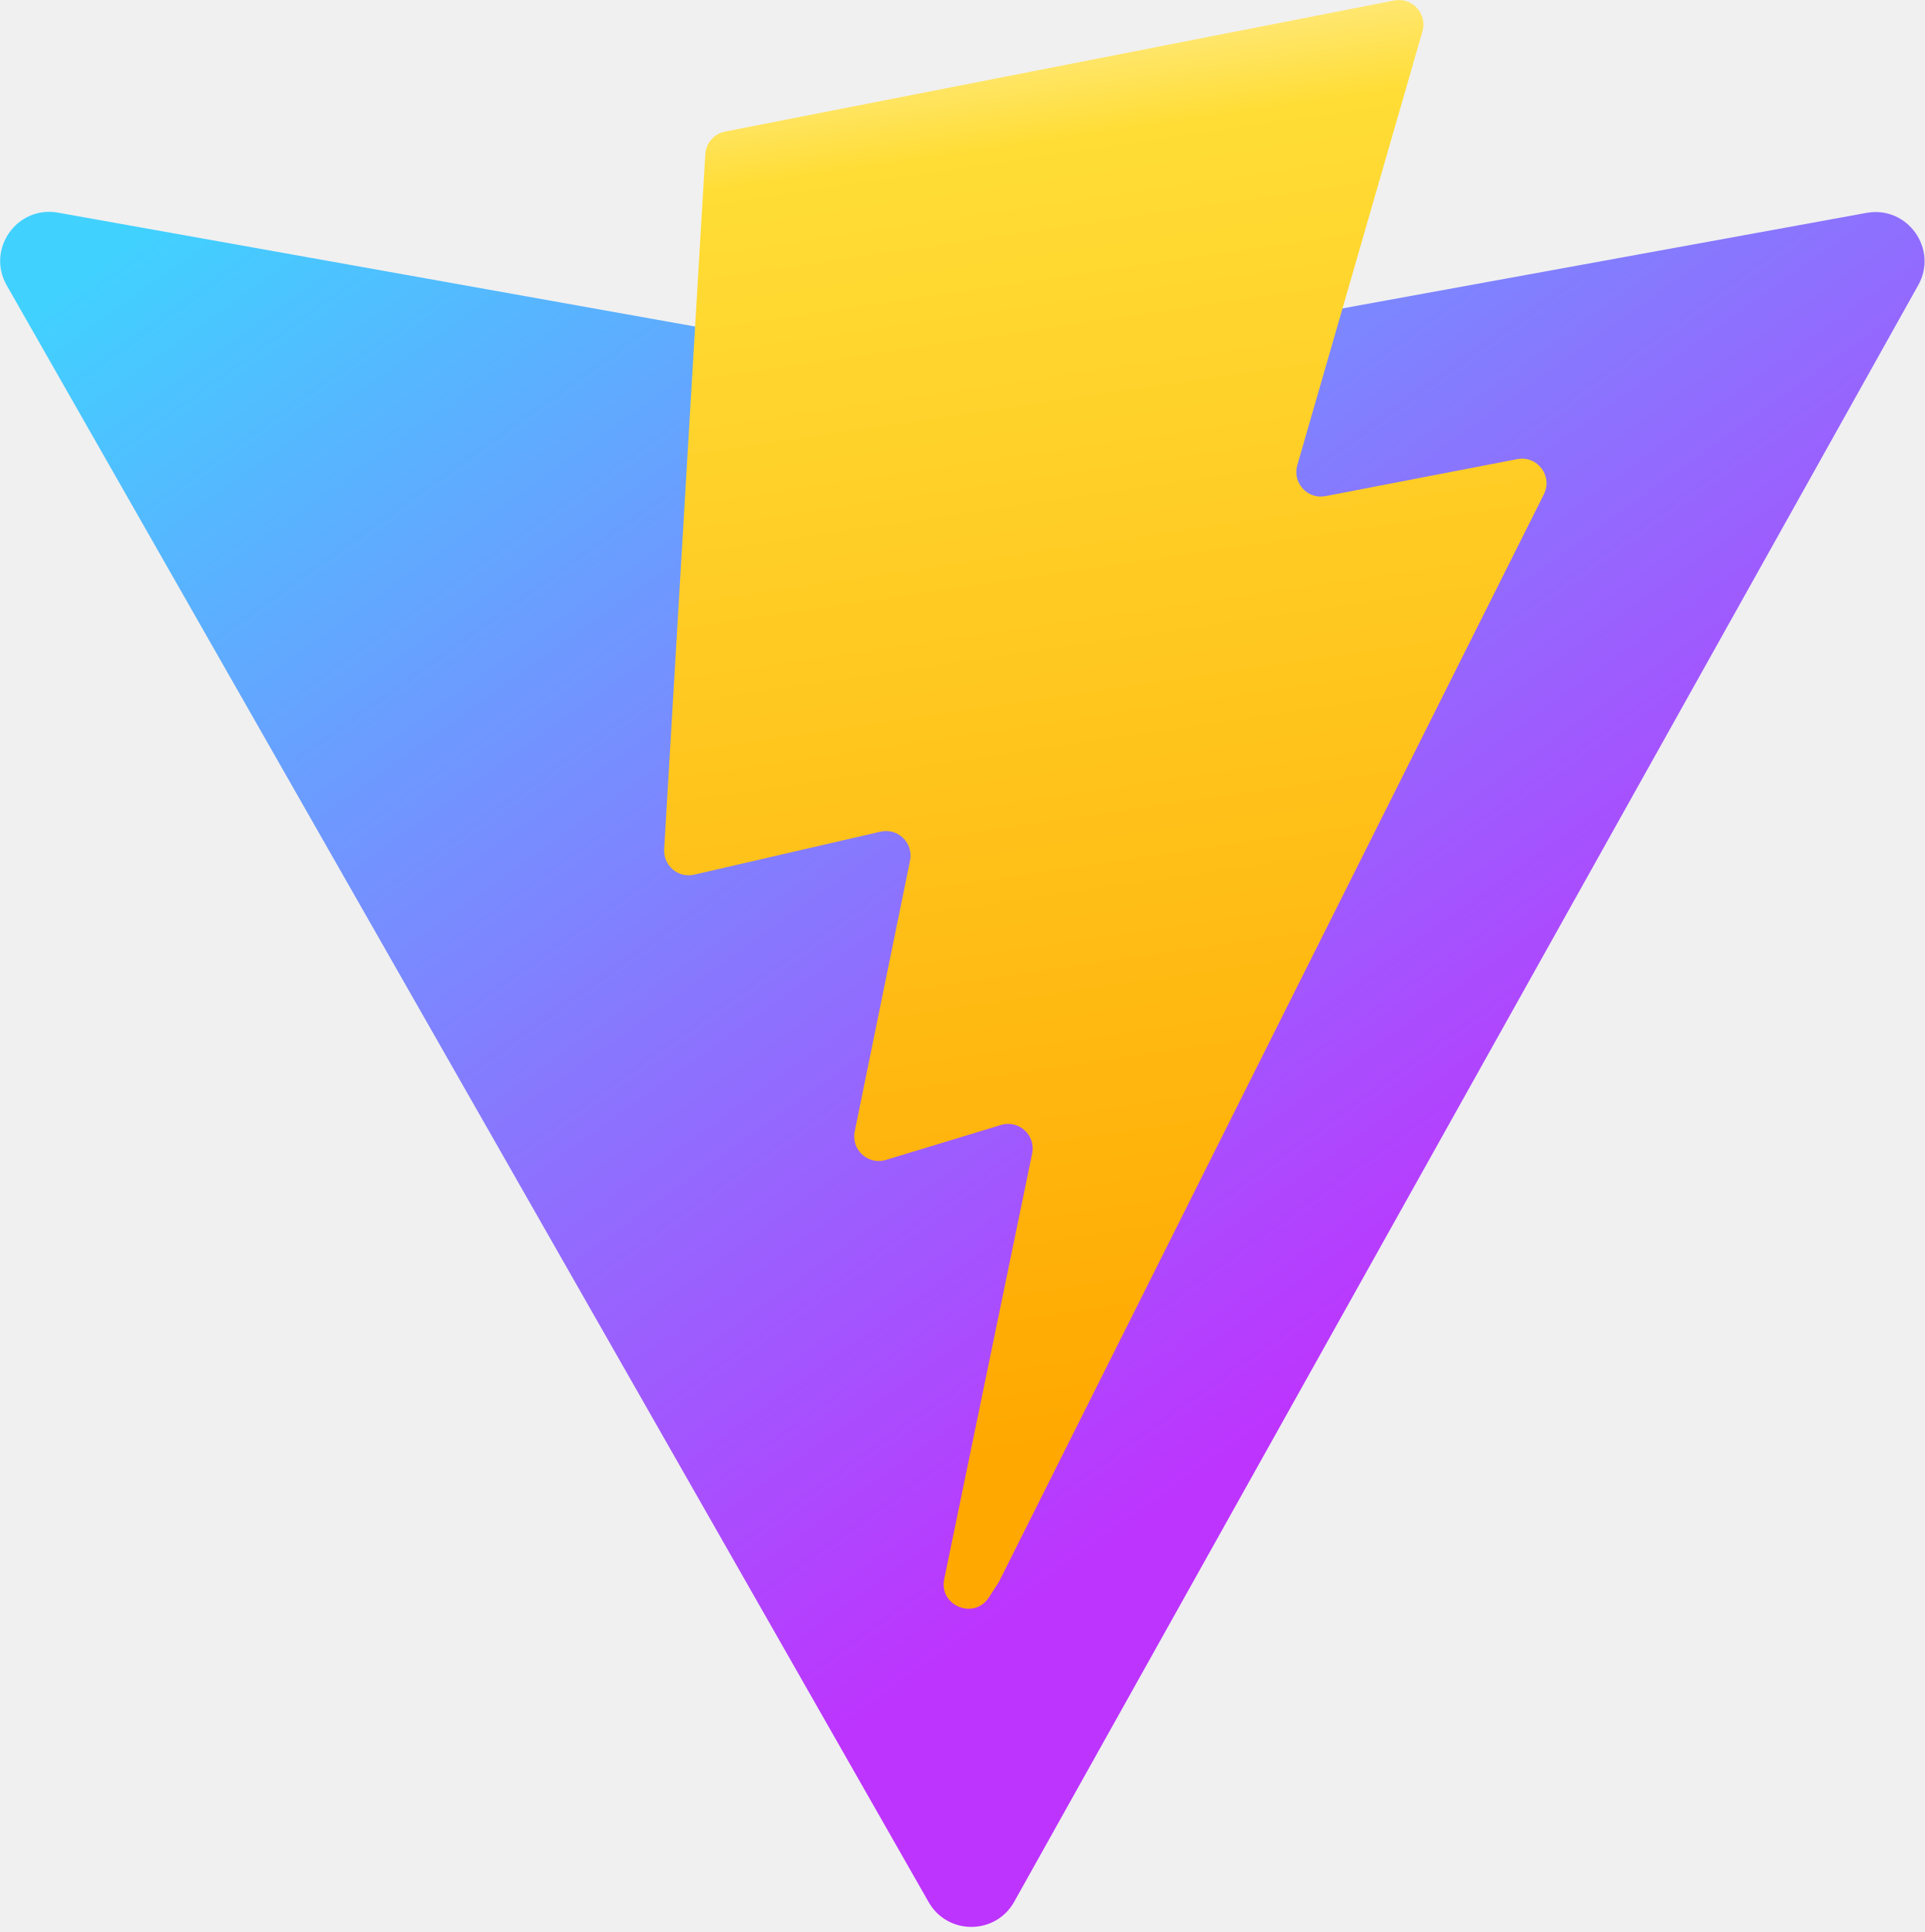
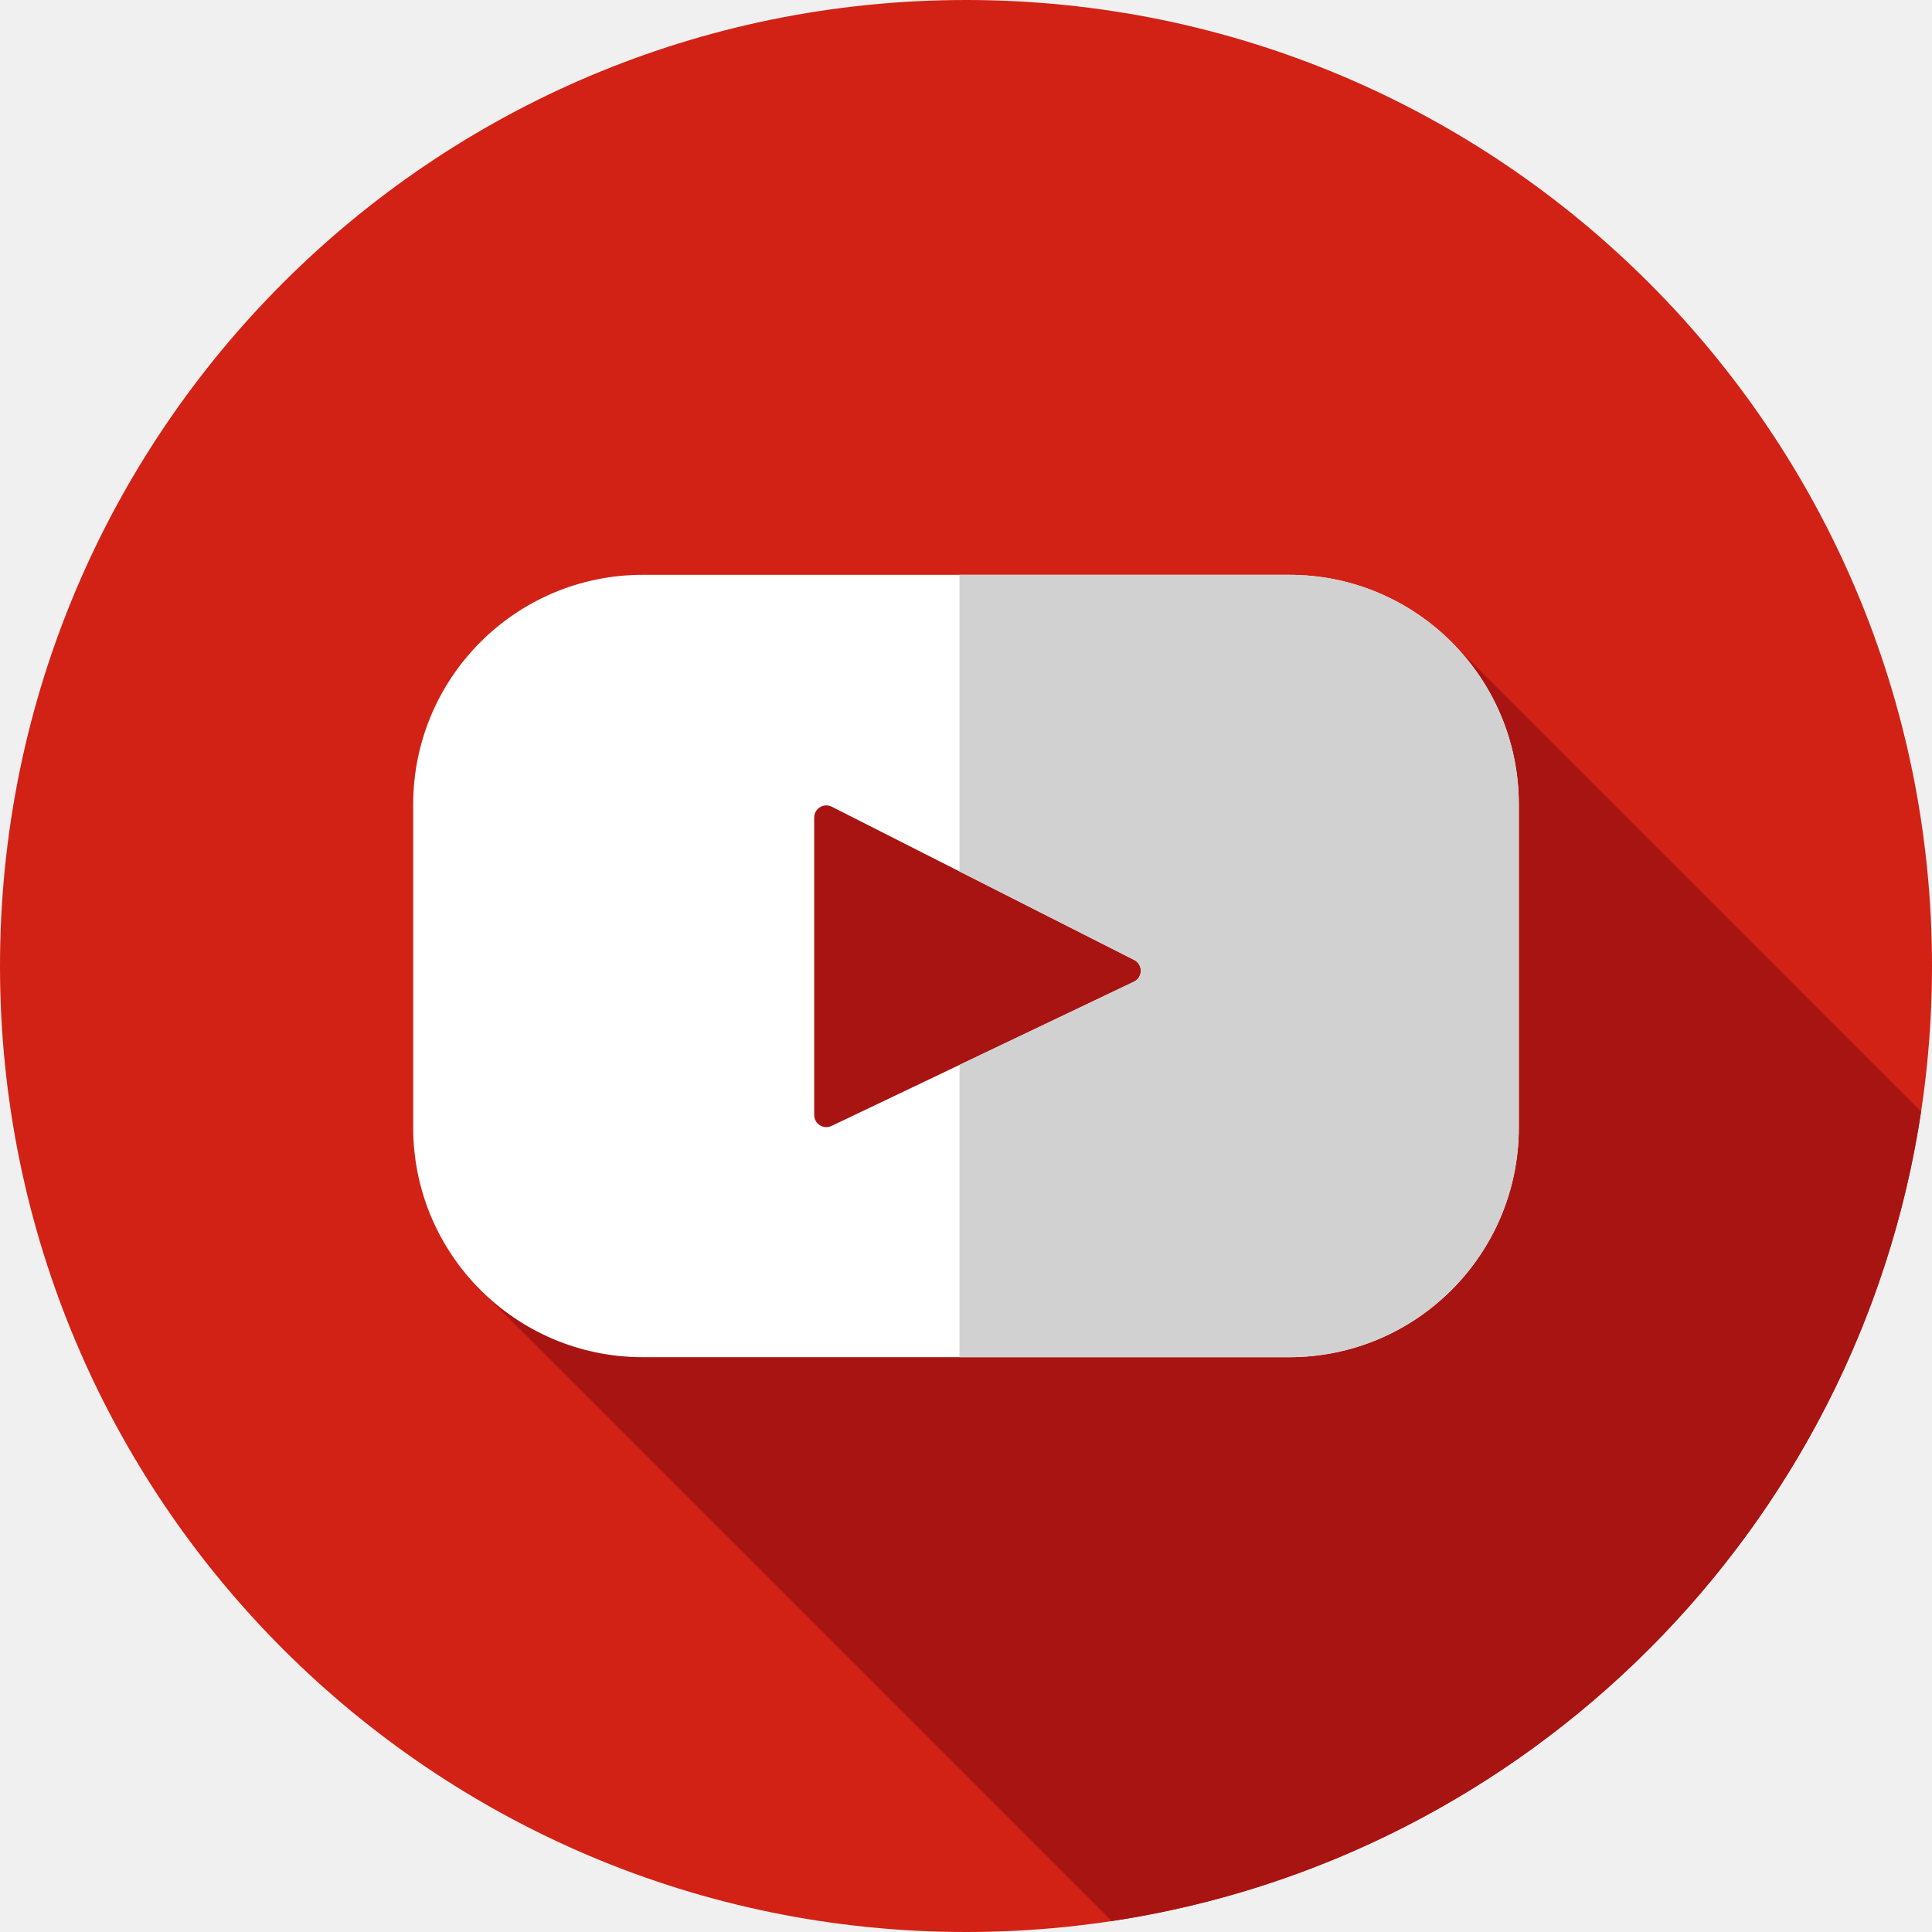
- <svg xmlns="http://www.w3.org/2000/svg" aria-hidden="true" role="img" class="iconify iconify--logos" width="31.88" height="32" preserveAspectRatio="xMidYMid meet" viewBox="0 0 256 257">
-   <defs>
-     <linearGradient id="IconifyId1813088fe1fbc01fb466" x1="-.828%" x2="57.636%" y1="7.652%" y2="78.411%">
-       <stop offset="0%" stop-color="#41D1FF" />
-       <stop offset="100%" stop-color="#BD34FE" />
-     </linearGradient>
-     <linearGradient id="IconifyId1813088fe1fbc01fb467" x1="43.376%" x2="50.316%" y1="2.242%" y2="89.03%">
-       <stop offset="0%" stop-color="#FFEA83" />
-       <stop offset="8.333%" stop-color="#FFDD35" />
-       <stop offset="100%" stop-color="#FFA800" />
-     </linearGradient>
-   </defs>
-   <path fill="url(#IconifyId1813088fe1fbc01fb466)" d="M255.153 37.938L134.897 252.976c-2.483 4.44-8.862 4.466-11.382.048L.875 37.958c-2.746-4.814 1.371-10.646 6.827-9.67l120.385 21.517a6.537 6.537 0 0 0 2.322-.004l117.867-21.483c5.438-.991 9.574 4.796 6.877 9.62Z" />
-   <path fill="url(#IconifyId1813088fe1fbc01fb467)" d="M185.432.063L96.44 17.501a3.268 3.268 0 0 0-2.634 3.014l-5.474 92.456a3.268 3.268 0 0 0 3.997 3.378l24.777-5.718c2.318-.535 4.413 1.507 3.936 3.838l-7.361 36.047c-.495 2.426 1.782 4.5 4.151 3.78l15.304-4.649c2.372-.72 4.652 1.36 4.15 3.788l-11.698 56.621c-.732 3.542 3.979 5.473 5.943 2.437l1.313-2.028l72.516-144.72c1.215-2.423-.88-5.186-3.54-4.672l-25.505 4.922c-2.396.462-4.435-1.77-3.759-4.114l16.646-57.705c.677-2.35-1.37-4.583-3.769-4.113Z" />
+ <svg xmlns="http://www.w3.org/2000/svg" height="800px" width="800px" version="1.1" id="Layer_1" viewBox="0 0 512 512" xml:space="preserve">
+   <circle style="fill:#D22215;" cx="256" cy="256" r="256" />
+   <path style="fill:#A81411;" d="M384.857,170.339c-7.677,2.343-15.682,4.356-23.699,6.361  c-56.889,12.067-132.741-20.687-165.495,32.754c-27.317,42.494-35.942,95.668-67.017,133.663L294.629,509.1  c110.47-16.72,197.773-104.036,214.476-214.511L384.857,170.339z" />
+   <path style="fill:#FFFFFF;" d="M341.649,152.333H170.351c-33.608,0-60.852,27.245-60.852,60.852v85.632  c0,33.608,27.245,60.852,60.852,60.852h171.298c33.608,0,60.852-27.245,60.852-60.852v-85.632  C402.501,179.578,375.256,152.333,341.649,152.333L341.649,152.333z M300.494,260.167l-80.12,38.212  c-2.136,1.019-4.603-0.536-4.603-2.901v-78.814c0-2.4,2.532-3.955,4.67-2.87l80.12,40.601  C302.947,255.602,302.904,259.019,300.494,260.167L300.494,260.167z" />
+   <path style="fill:#D1D1D1;" d="M341.649,152.333h-87.373v78.605l46.287,23.455c2.384,1.208,2.341,4.624-0.069,5.773l-46.218,22.044  v77.459h87.373c33.608,0,60.852-27.245,60.852-60.852v-85.632C402.501,179.578,375.256,152.333,341.649,152.333z" />
</svg>
